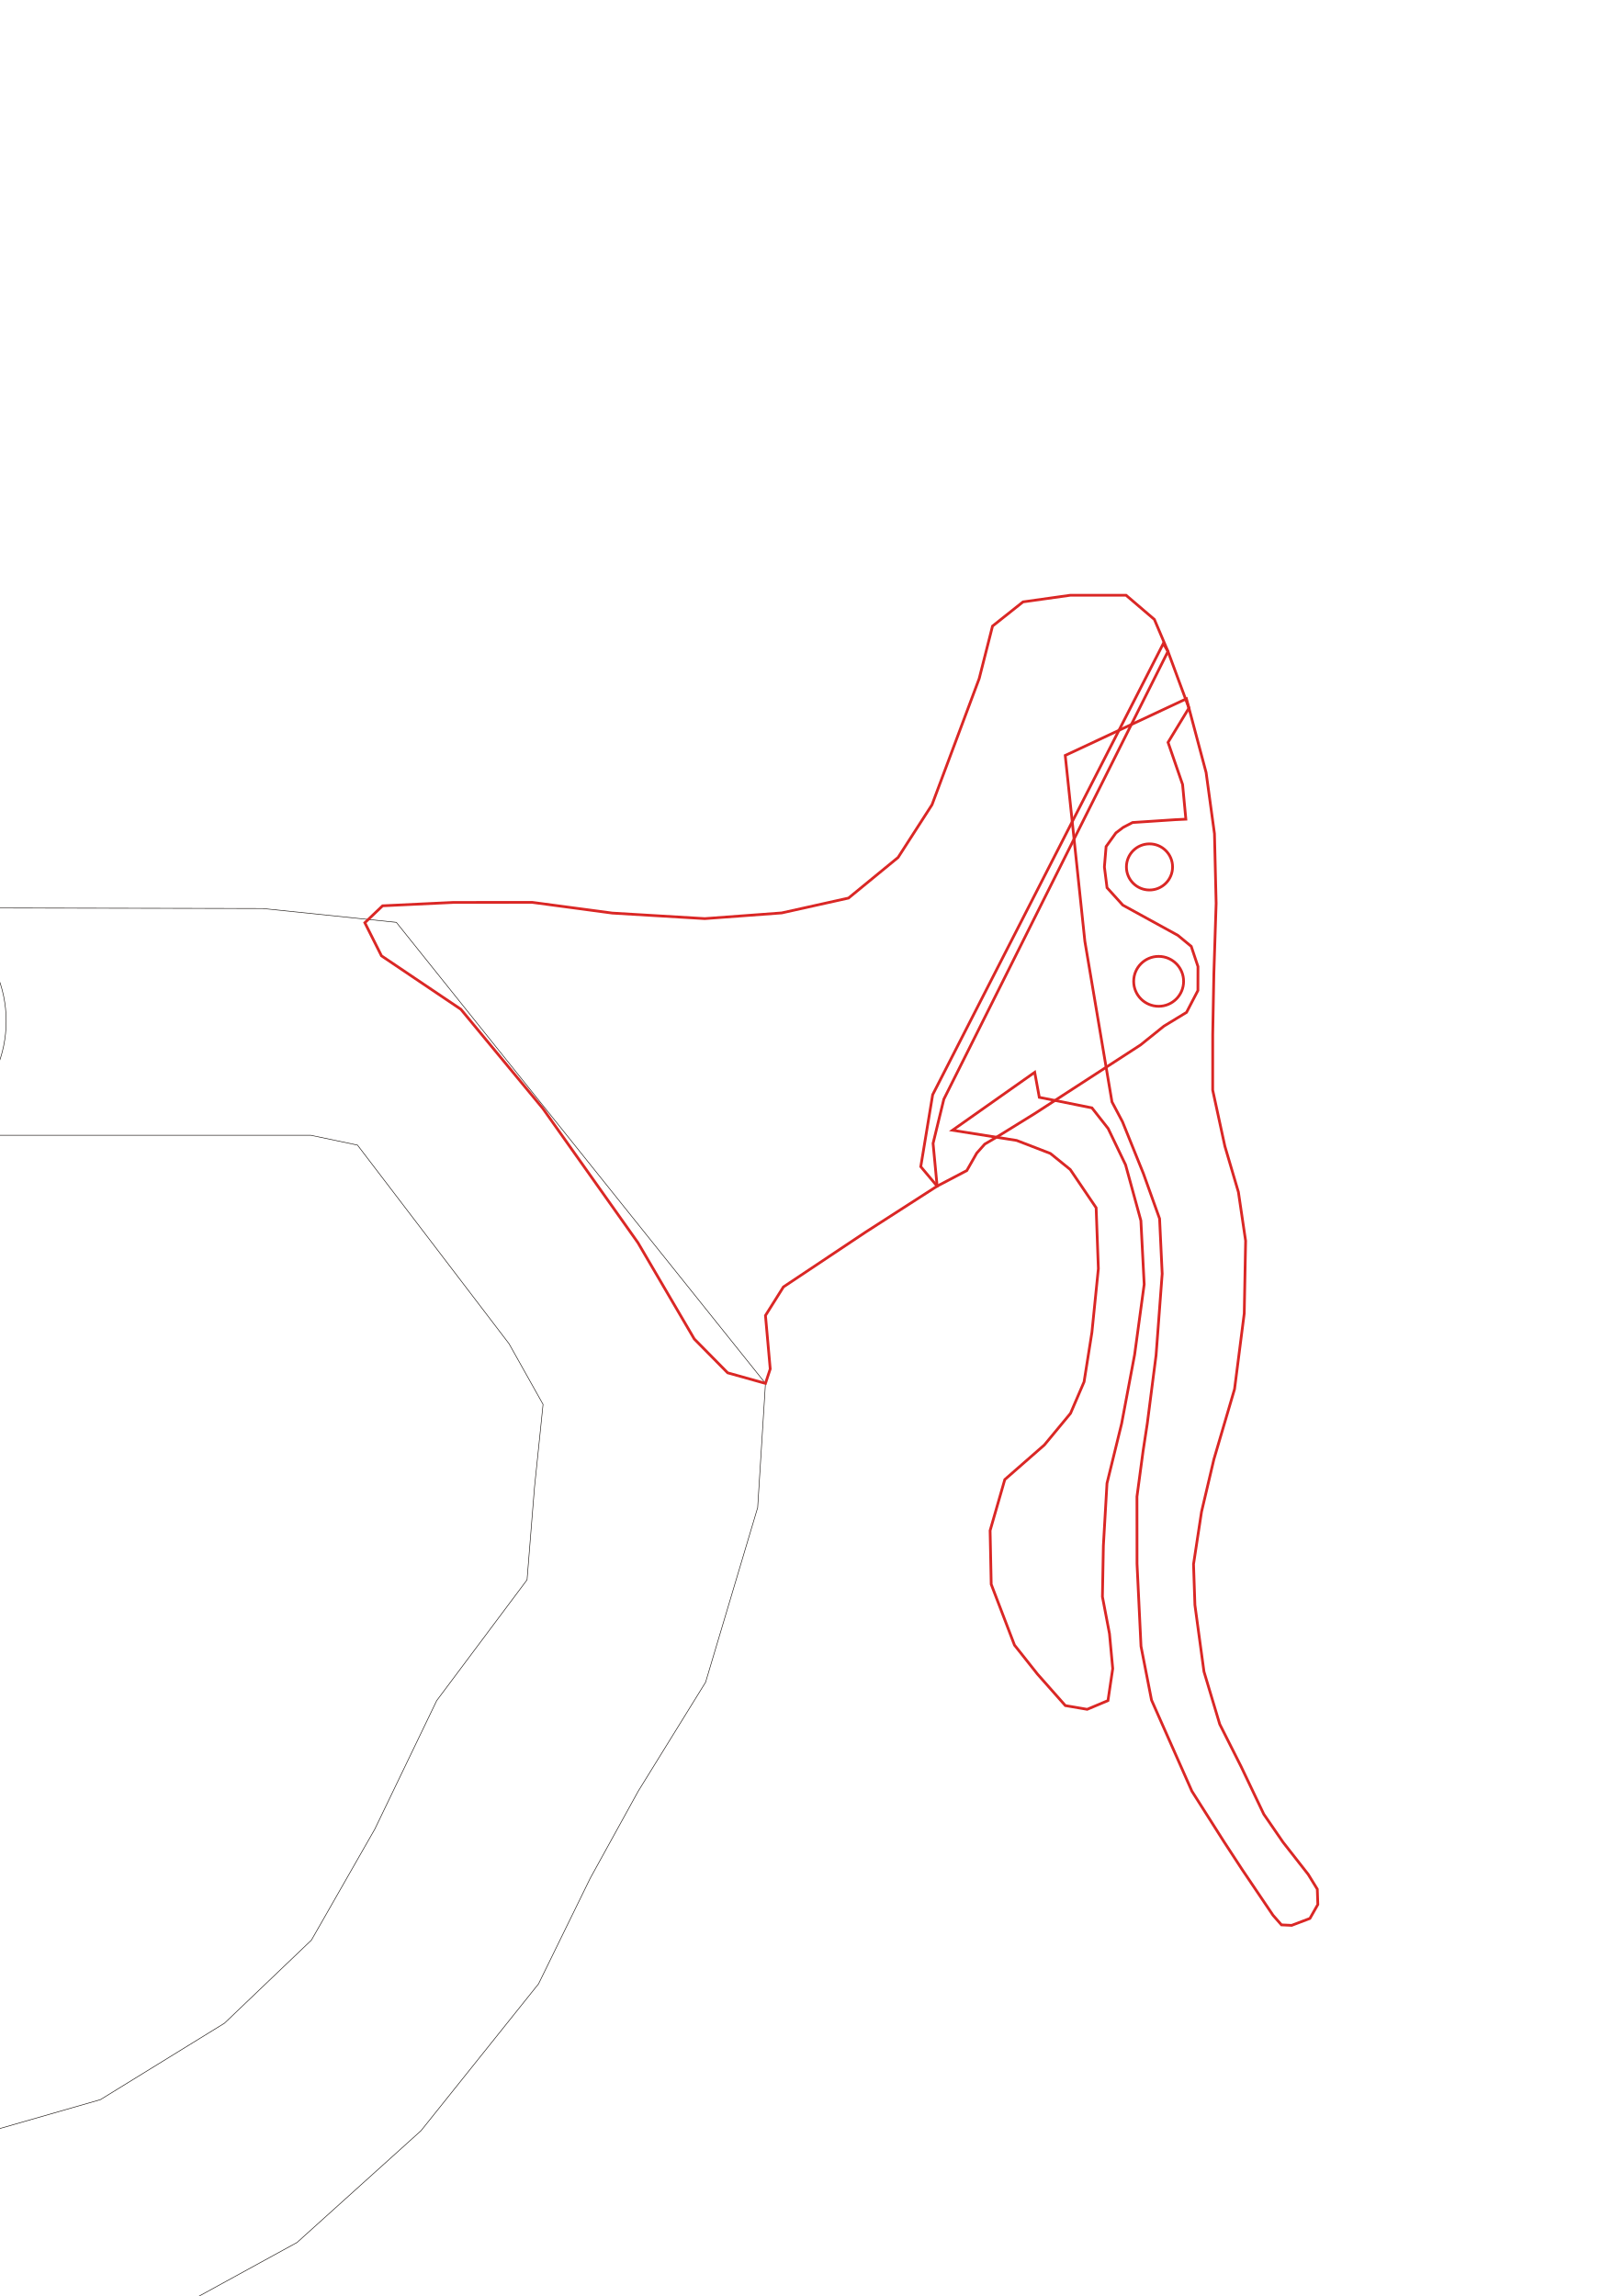
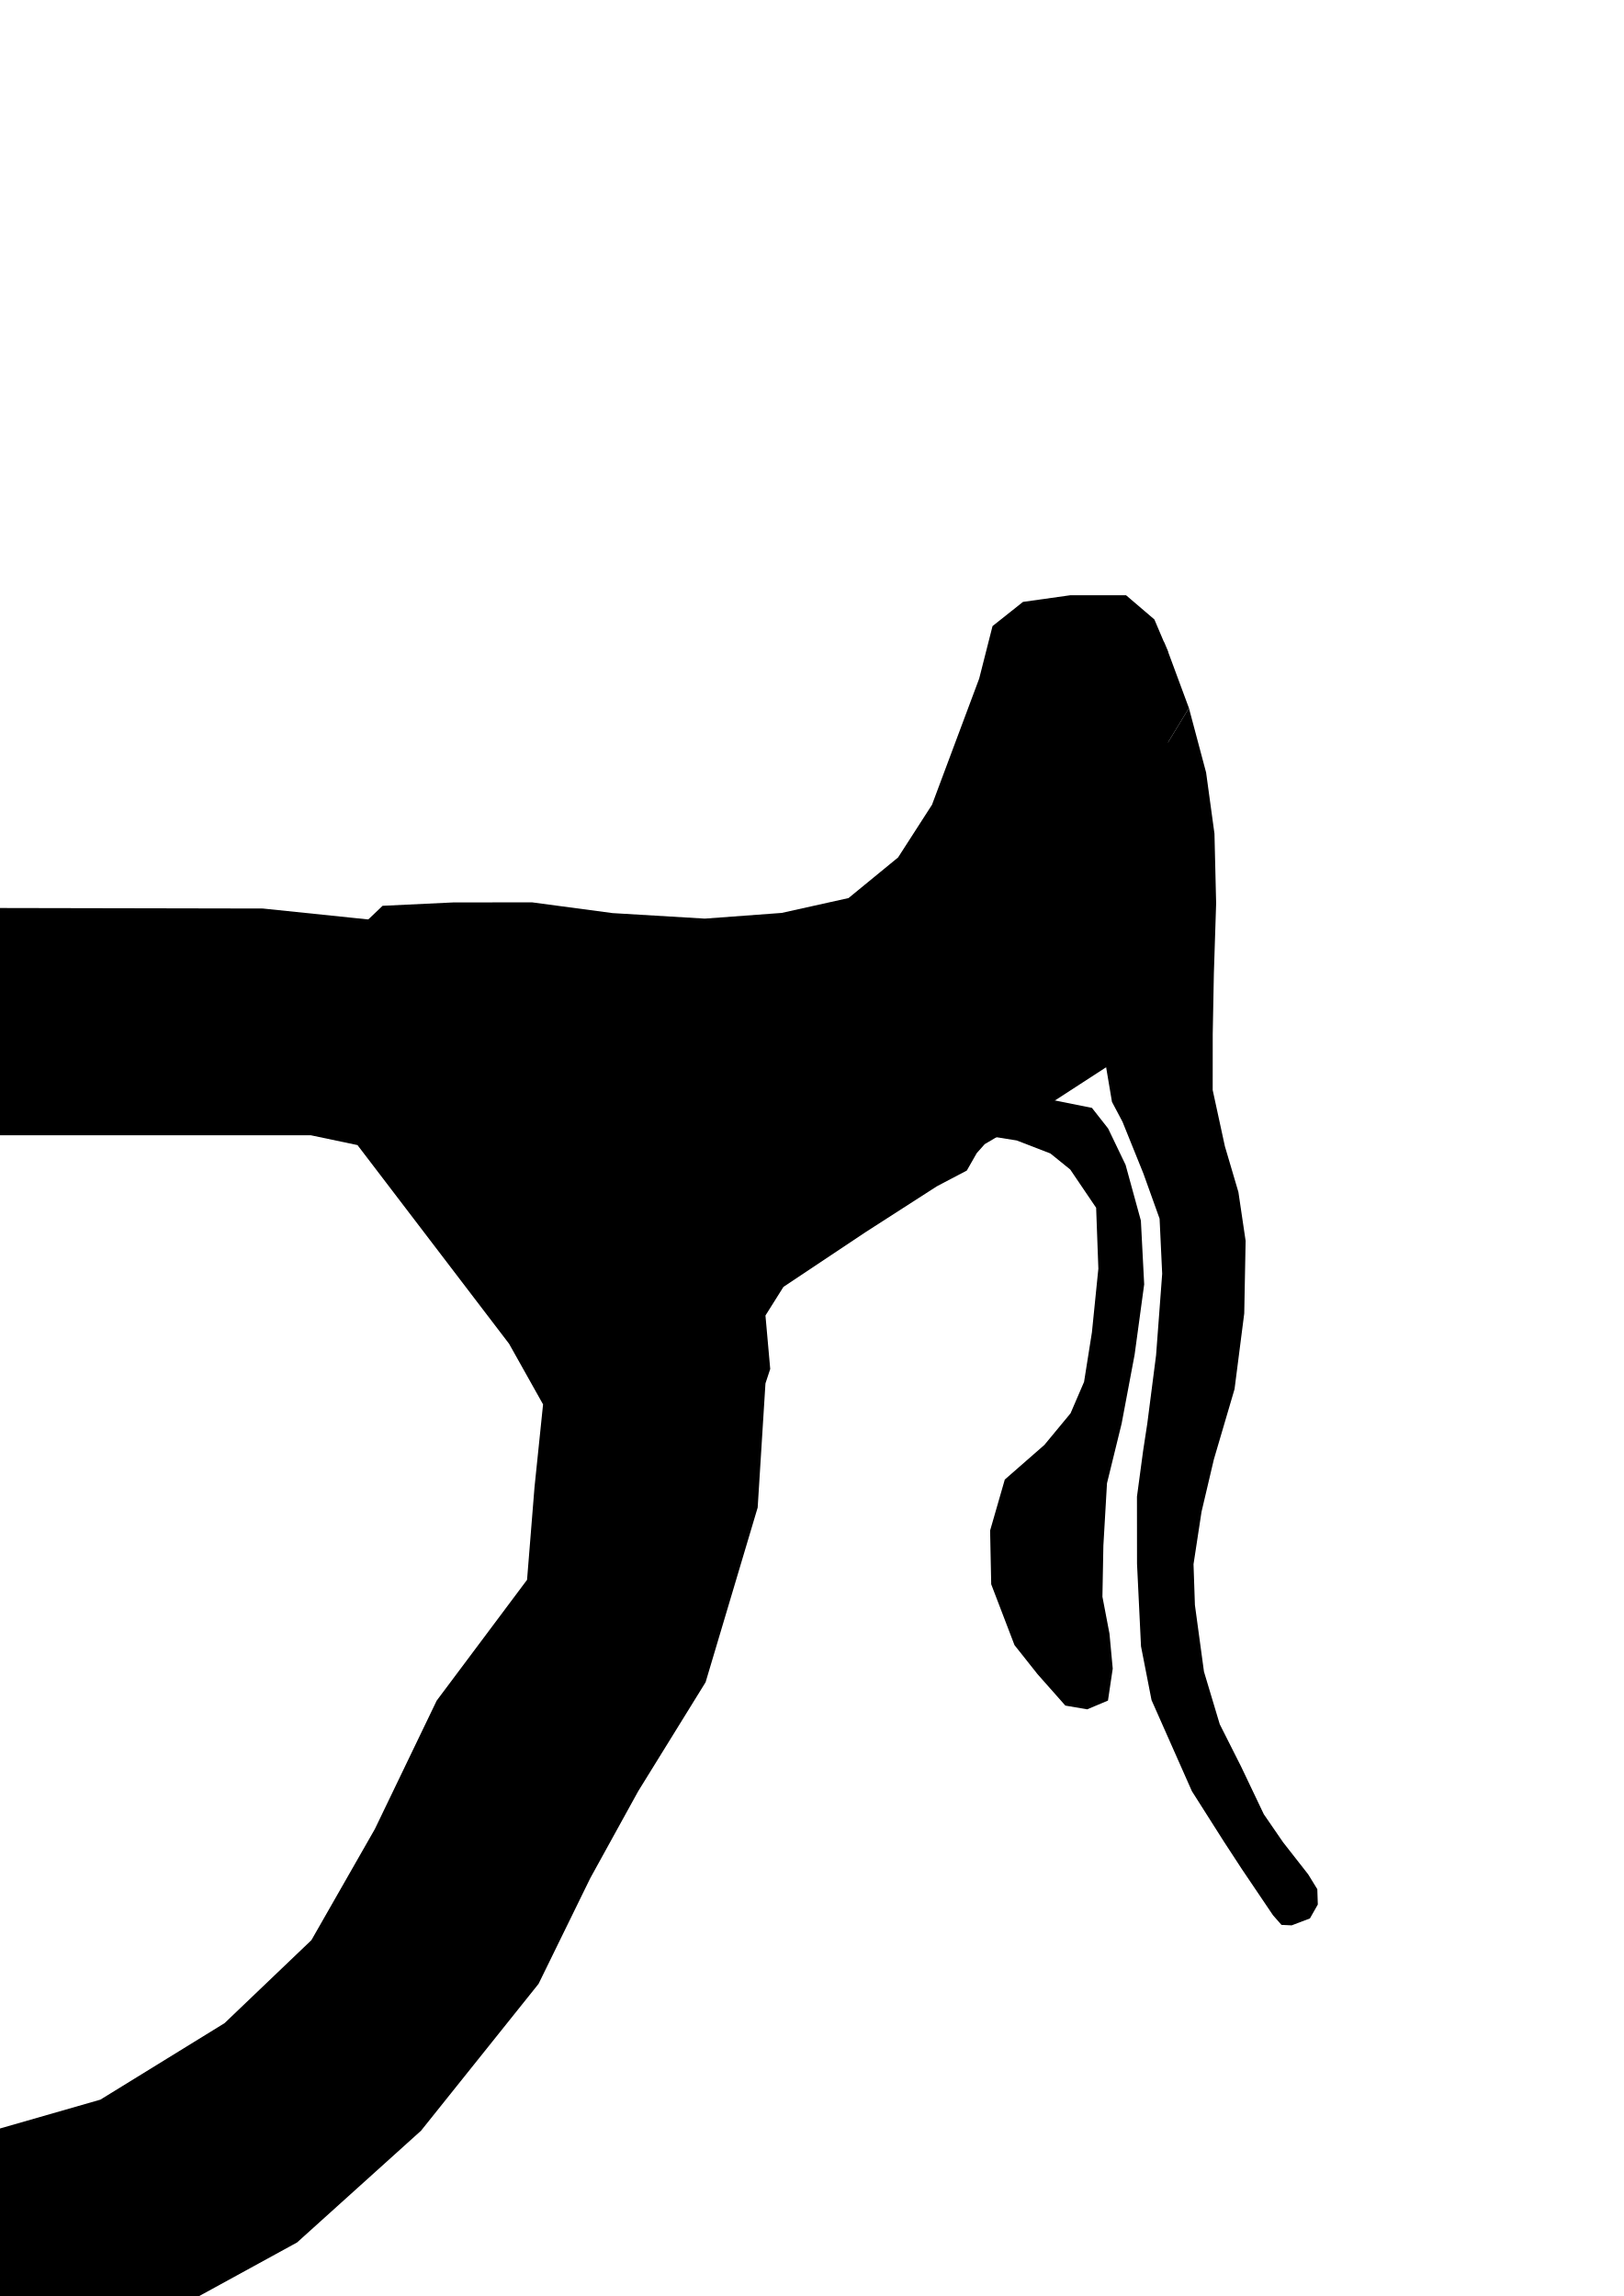
<svg xmlns="http://www.w3.org/2000/svg" xml:space="preserve" width="210mm" height="297mm" style="shape-rendering:geometricPrecision; text-rendering:geometricPrecision; image-rendering:optimizeQuality; fill-rule:evenodd; clip-rule:evenodd" viewBox="0 0 210 297">
-   <defs>
-     <style type="text/css">
-    
-     .str0 {stroke:#1F1A17;stroke-width:0.076}
-     .str1 {stroke:#DA2725;stroke-width:0.353}
-     .fil0 {fill:none}
-    
-   </style>
-   </defs>
  <g id="Ebene_x0020_1">
-     <circle id="_130029648" class="fil0 str0" cx="-15.096" cy="132.084" r="15.894" />
-     <polygon id="_129596160" class="fil0 str0" points="-15.096,117.427 33.981,117.521 51.262,119.312 99,178.951 97.994,195.009 91.259,217.603 82.54,231.706 76.341,242.954 69.654,256.622 54.455,275.616 38.423,290.073 21.727,299.217 -38.782,316.273 -45.891,288.511 12.983,271.601 29.036,261.71 40.276,250.968 48.475,236.611 56.48,219.983 68.165,204.36 69.131,192.372 70.237,181.665 65.841,173.825 46.234,148.123 40.2,146.853 -15.096,146.853 -19.238,146.18 -24.492,143.373 -27.397,140.112 -28.93,137.031 -29.768,132.778 -29.147,127.795 -26.566,122.909 -21.35,118.791 " />
-     <polygon id="_129663600" class="fil0 str1" points="140.311,121.77 137.771,97.72 153.448,90.386 155.99,99.928 157.072,107.842 157.288,116.852 156.994,125.948 156.846,133.788 156.842,141.007 158.417,148.268 160.168,154.201 161.101,160.507 160.923,169.902 159.668,179.691 156.995,188.777 155.398,195.562 154.363,202.341 154.543,207.618 155.714,216.231 157.754,223.036 160.52,228.523 163.453,234.679 165.939,238.298 169.196,242.461 170.373,244.378 170.439,246.359 169.417,248.16 167.055,249.056 165.738,248.994 164.642,247.746 160.647,241.827 158.319,238.263 154.152,231.698 148.931,219.914 147.571,212.959 147.055,202.277 147.047,193.596 147.842,187.685 148.387,184.117 149.52,175.304 150.31,164.77 149.974,157.641 147.879,151.801 145.176,145.105 143.816,142.536 " />
-     <polygon id="_128977416" class="fil0 str1" points="131.488,147.523 123.189,146.204 133.823,138.707 134.417,141.946 141.223,143.309 143.321,145.981 145.577,150.682 147.555,157.893 147.982,166.137 146.744,175.239 145.066,184.146 143.171,191.875 142.704,199.94 142.581,206.545 143.494,211.324 143.914,215.845 143.299,219.979 140.611,221.111 137.786,220.628 134.189,216.563 131.207,212.801 128.197,204.933 128.054,197.987 129.954,191.388 135.073,186.911 138.457,182.82 140.207,178.751 141.221,172.351 142.055,164.108 141.768,156.232 138.418,151.284 135.849,149.206 " />
-     <polygon id="_129564320" class="fil0 str1" points="119.086,150.912 120.625,141.61 150.456,83.246 151.056,84.263 153.769,91.59 151.068,96.028 152.948,101.479 153.372,105.967 152.045,106.029 146.478,106.397 145.274,107.022 144.325,107.741 143.056,109.506 142.836,112.144 143.177,114.831 145.22,117.085 152.337,120.991 154.069,122.419 154.938,125.028 154.93,128.128 153.458,130.955 150.537,132.734 147.518,135.163 133.839,144.04 128.954,147.059 127.357,148.002 126.324,149.166 125.04,151.42 121.202,153.435 " />
-     <polygon id="_129030864" class="fil0 str1" points="49.482,117.17 58.627,116.734 68.815,116.724 79.189,118.112 91.153,118.828 101.1,118.091 109.742,116.17 116.151,110.917 120.541,104.096 126.642,87.778 128.367,80.989 132.309,77.858 138.411,77 145.64,77 149.3,80.128 151.056,84.263 122.071,142.185 120.678,147.905 121.202,153.434 112,159.351 101.324,166.47 99,170.168 99.616,177.081 99,178.951 94.111,177.582 89.794,173.204 82.5,160.739 70.213,143.393 59.604,130.555 49.338,123.641 47.186,119.359 " />
-     <circle id="_129302720" class="fil0 str1" cx="148.669" cy="112.143" r="2.984" />
-     <circle id="_129028408" class="fil0 str1" cx="149.852" cy="126.941" r="3.228" />
+     <g id="_211790064">
+       <circle id="_130029648" class="fil0 str0" cx="-15.096" cy="132.084" r="15.894" />
+       <polygon id="_129596160" class="fil0 str0" points="-15.096,117.427 33.981,117.521 51.262,119.312 99,178.951 97.994,195.009 91.259,217.603 82.54,231.706 76.341,242.954 69.654,256.622 54.455,275.616 38.423,290.073 21.727,299.217 -38.782,316.273 -45.891,288.511 12.983,271.601 29.036,261.71 40.276,250.968 48.475,236.611 56.48,219.983 68.165,204.36 69.131,192.372 70.237,181.665 65.841,173.825 46.234,148.123 40.2,146.853 -15.096,146.853 -19.238,146.18 -24.492,143.373 -27.397,140.112 -28.93,137.031 -29.768,132.778 -29.147,127.795 -26.566,122.909 -21.35,118.791 " />
+       <polygon id="_129663600" class="fil0 str1" points="140.311,121.77 138.464,104.287 151.068,96.028 153.769,91.59 155.99,99.928 157.072,107.842 157.288,116.852 156.994,125.948 156.846,133.788 156.842,141.007 158.417,148.268 160.168,154.201 161.101,160.507 160.923,169.902 159.668,179.691 156.995,188.777 155.398,195.562 154.363,202.341 154.543,207.618 155.714,216.231 157.754,223.036 160.52,228.523 163.453,234.679 165.939,238.298 169.196,242.461 170.373,244.378 170.439,246.359 169.417,248.16 167.055,249.056 165.738,248.994 164.642,247.746 160.647,241.827 158.319,238.263 154.152,231.698 148.931,219.914 147.571,212.959 147.055,202.277 147.047,193.596 147.842,187.685 148.387,184.117 149.52,175.304 150.31,164.77 149.974,157.641 147.879,151.801 145.176,145.105 143.816,142.536 " />
+       <polygon id="_128977416" class="fil0 str1" points="131.488,147.523 123.189,146.204 133.823,138.707 134.417,141.946 141.223,143.309 143.321,145.981 145.577,150.682 147.555,157.893 147.982,166.137 146.744,175.239 145.066,184.146 143.171,191.875 142.704,199.94 142.581,206.545 143.494,211.324 143.914,215.845 143.299,219.979 140.611,221.111 137.786,220.628 134.189,216.563 131.207,212.801 128.197,204.933 128.054,197.987 129.954,191.388 135.073,186.911 138.457,182.82 140.207,178.751 141.221,172.351 142.055,164.108 141.768,156.232 138.418,151.284 135.849,149.206 " />
+       <polygon id="_129564320" class="fil0 str1" points="119.086,150.912 120.625,141.61 150.548,83.066 151.056,84.263 153.769,91.59 151.068,96.028 152.948,101.479 153.372,105.967 152.045,106.029 146.478,106.397 145.274,107.022 144.325,107.741 143.056,109.506 142.836,112.144 143.177,114.831 145.22,117.085 152.337,120.991 154.069,122.419 154.938,125.028 154.93,128.128 153.458,130.955 150.537,132.734 147.518,135.163 133.839,144.04 128.954,147.059 127.357,148.002 126.324,149.166 125.04,151.42 121.202,153.435 " />
+       <polygon id="_129030864" class="fil0 str1" points="49.482,117.17 58.627,116.734 68.815,116.724 79.189,118.112 91.153,118.828 101.1,118.091 109.742,116.17 116.151,110.917 120.541,104.096 126.642,87.778 128.367,80.989 132.309,77.858 138.411,77 145.64,77 149.3,80.128 151.056,84.263 122.071,142.185 120.678,147.905 121.202,153.434 112,159.351 101.324,166.47 99,170.168 99.616,177.081 99,178.951 94.111,177.582 89.794,173.204 82.5,160.739 70.213,143.393 59.604,130.555 49.338,123.641 47.186,119.359 " />
+       <circle id="_129302720" class="fil0 str1" cx="148.669" cy="112.143" r="2.984" />
+       <circle id="_129028408" class="fil0 str1" cx="149.852" cy="126.941" r="3.228" />
+       <circle id="center_00" class="fil0 str0" cx="-15.096" cy="132.084" r="14.688" />
+     </g>
  </g>
-   <circle class="fil0 str0" cx="-15.096" cy="132.084" r="14.688" id="center_00" />
</svg>
